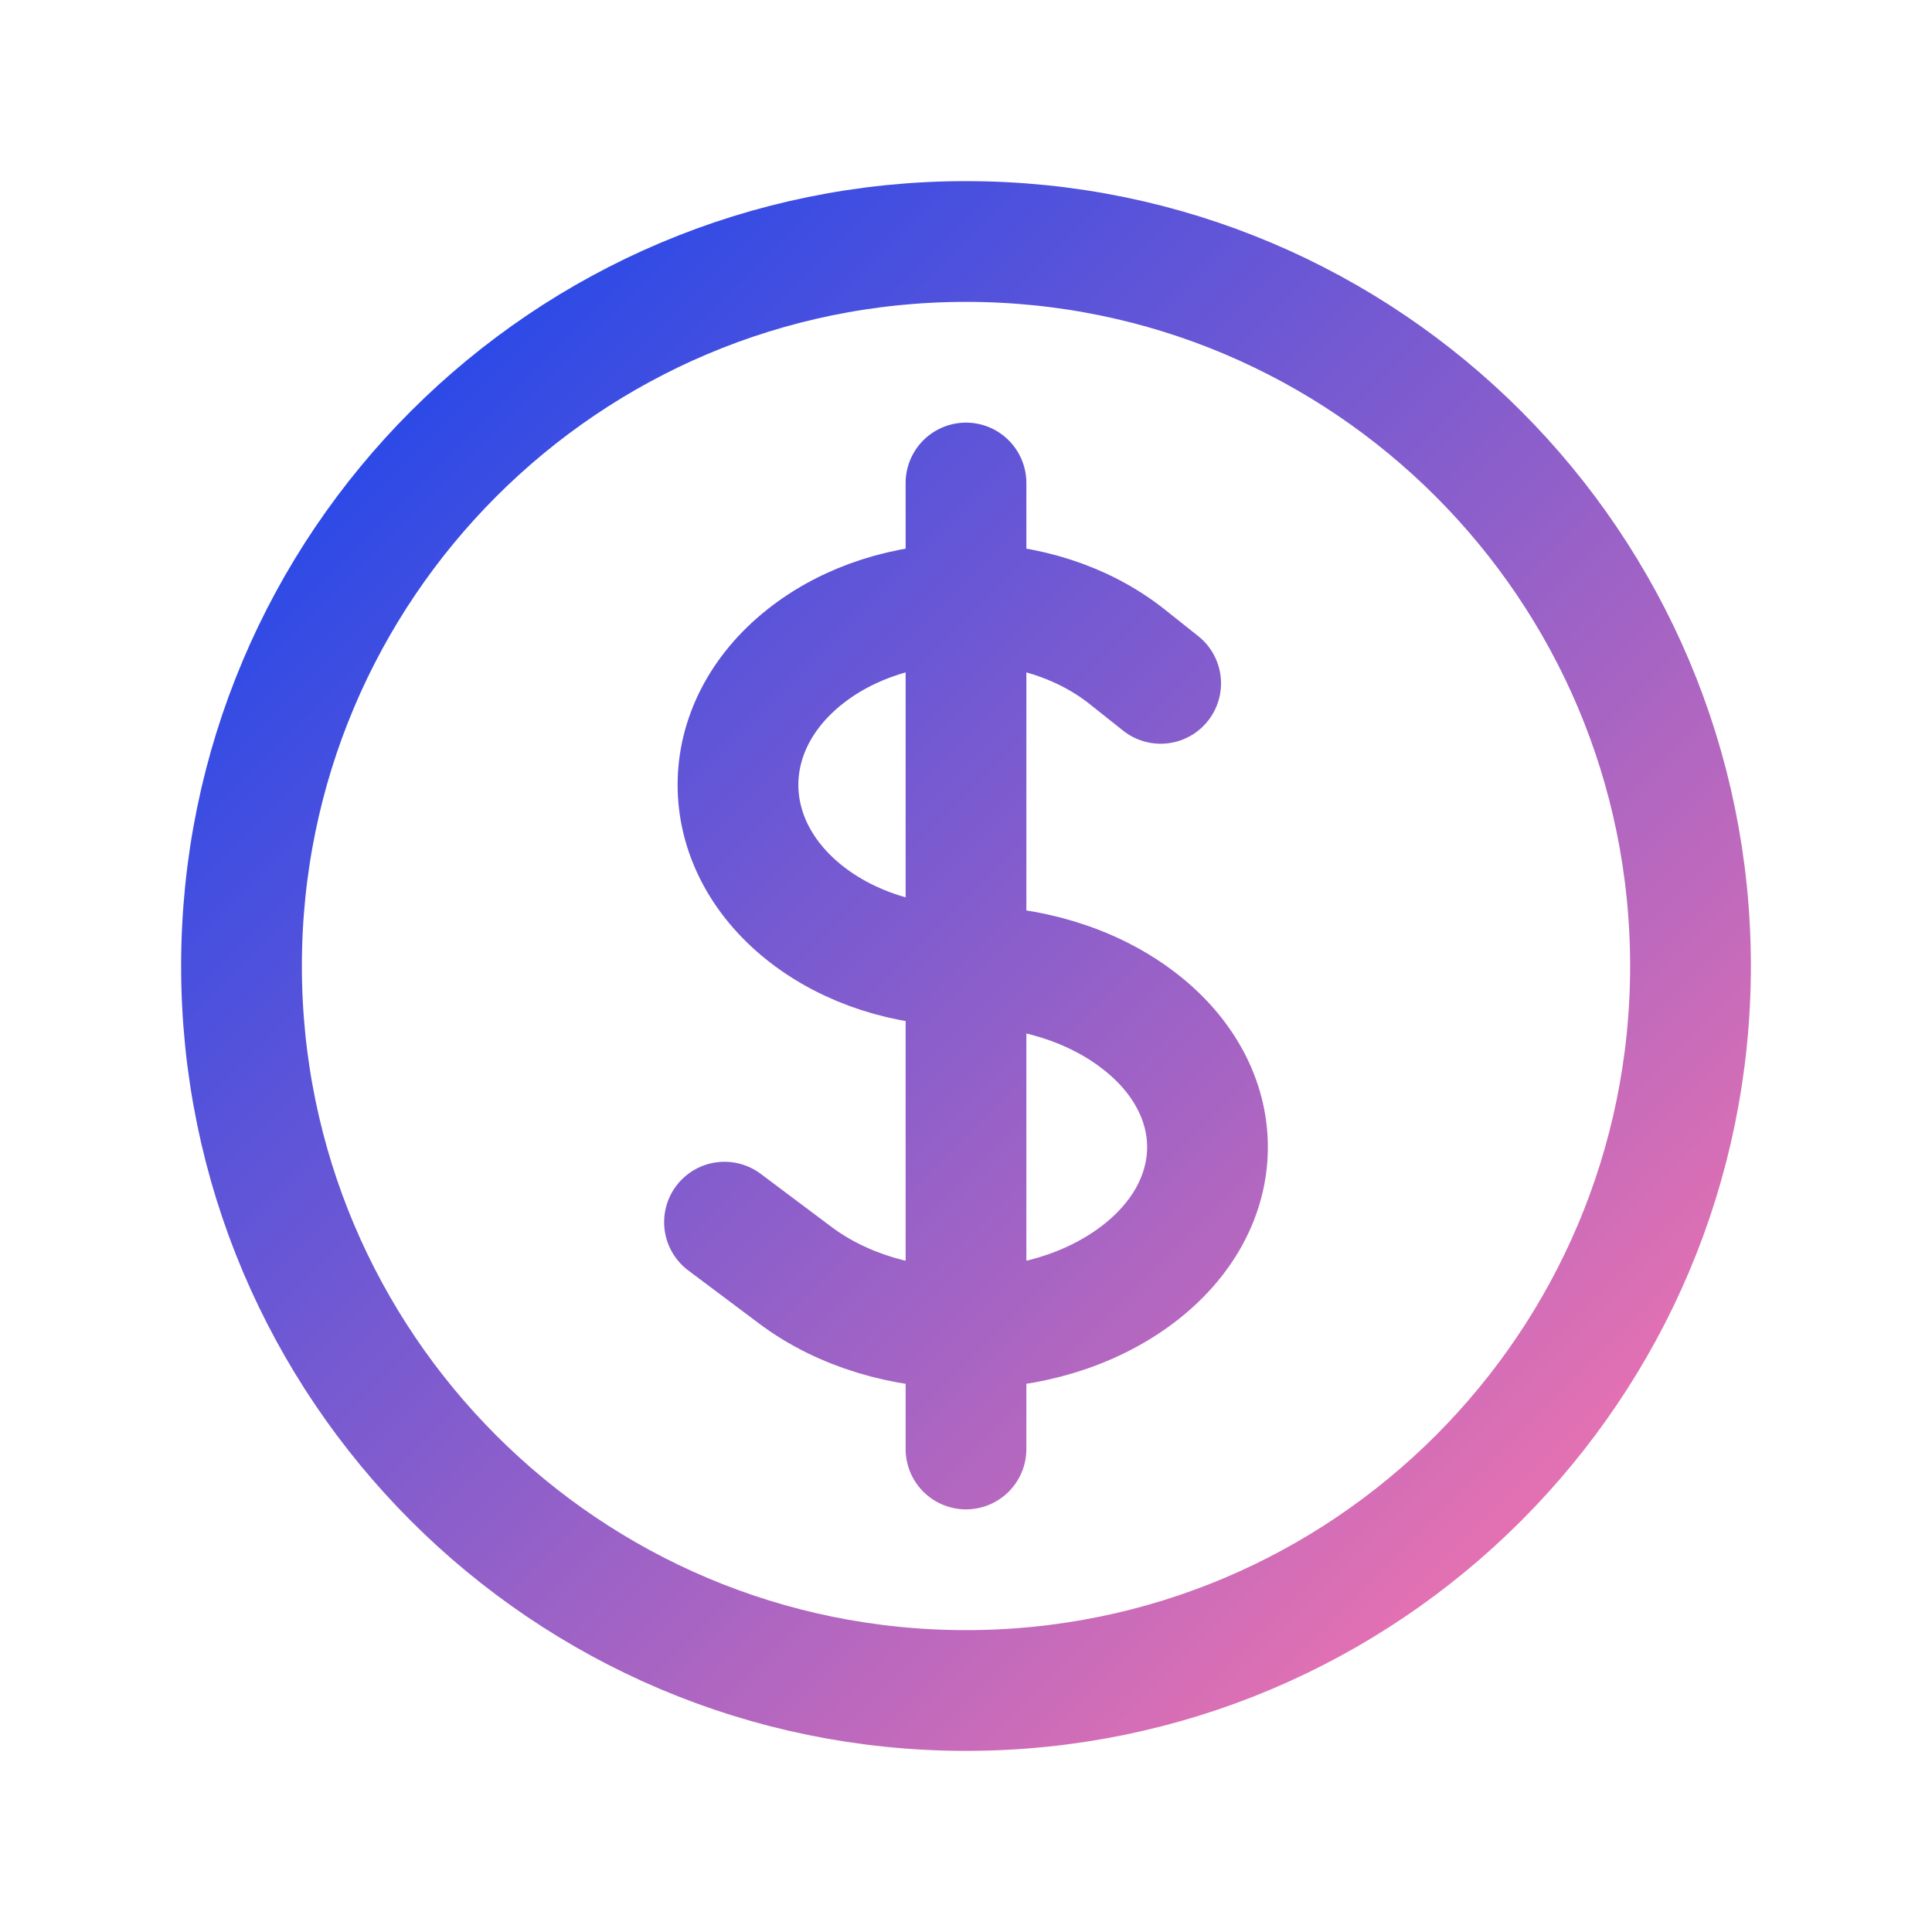
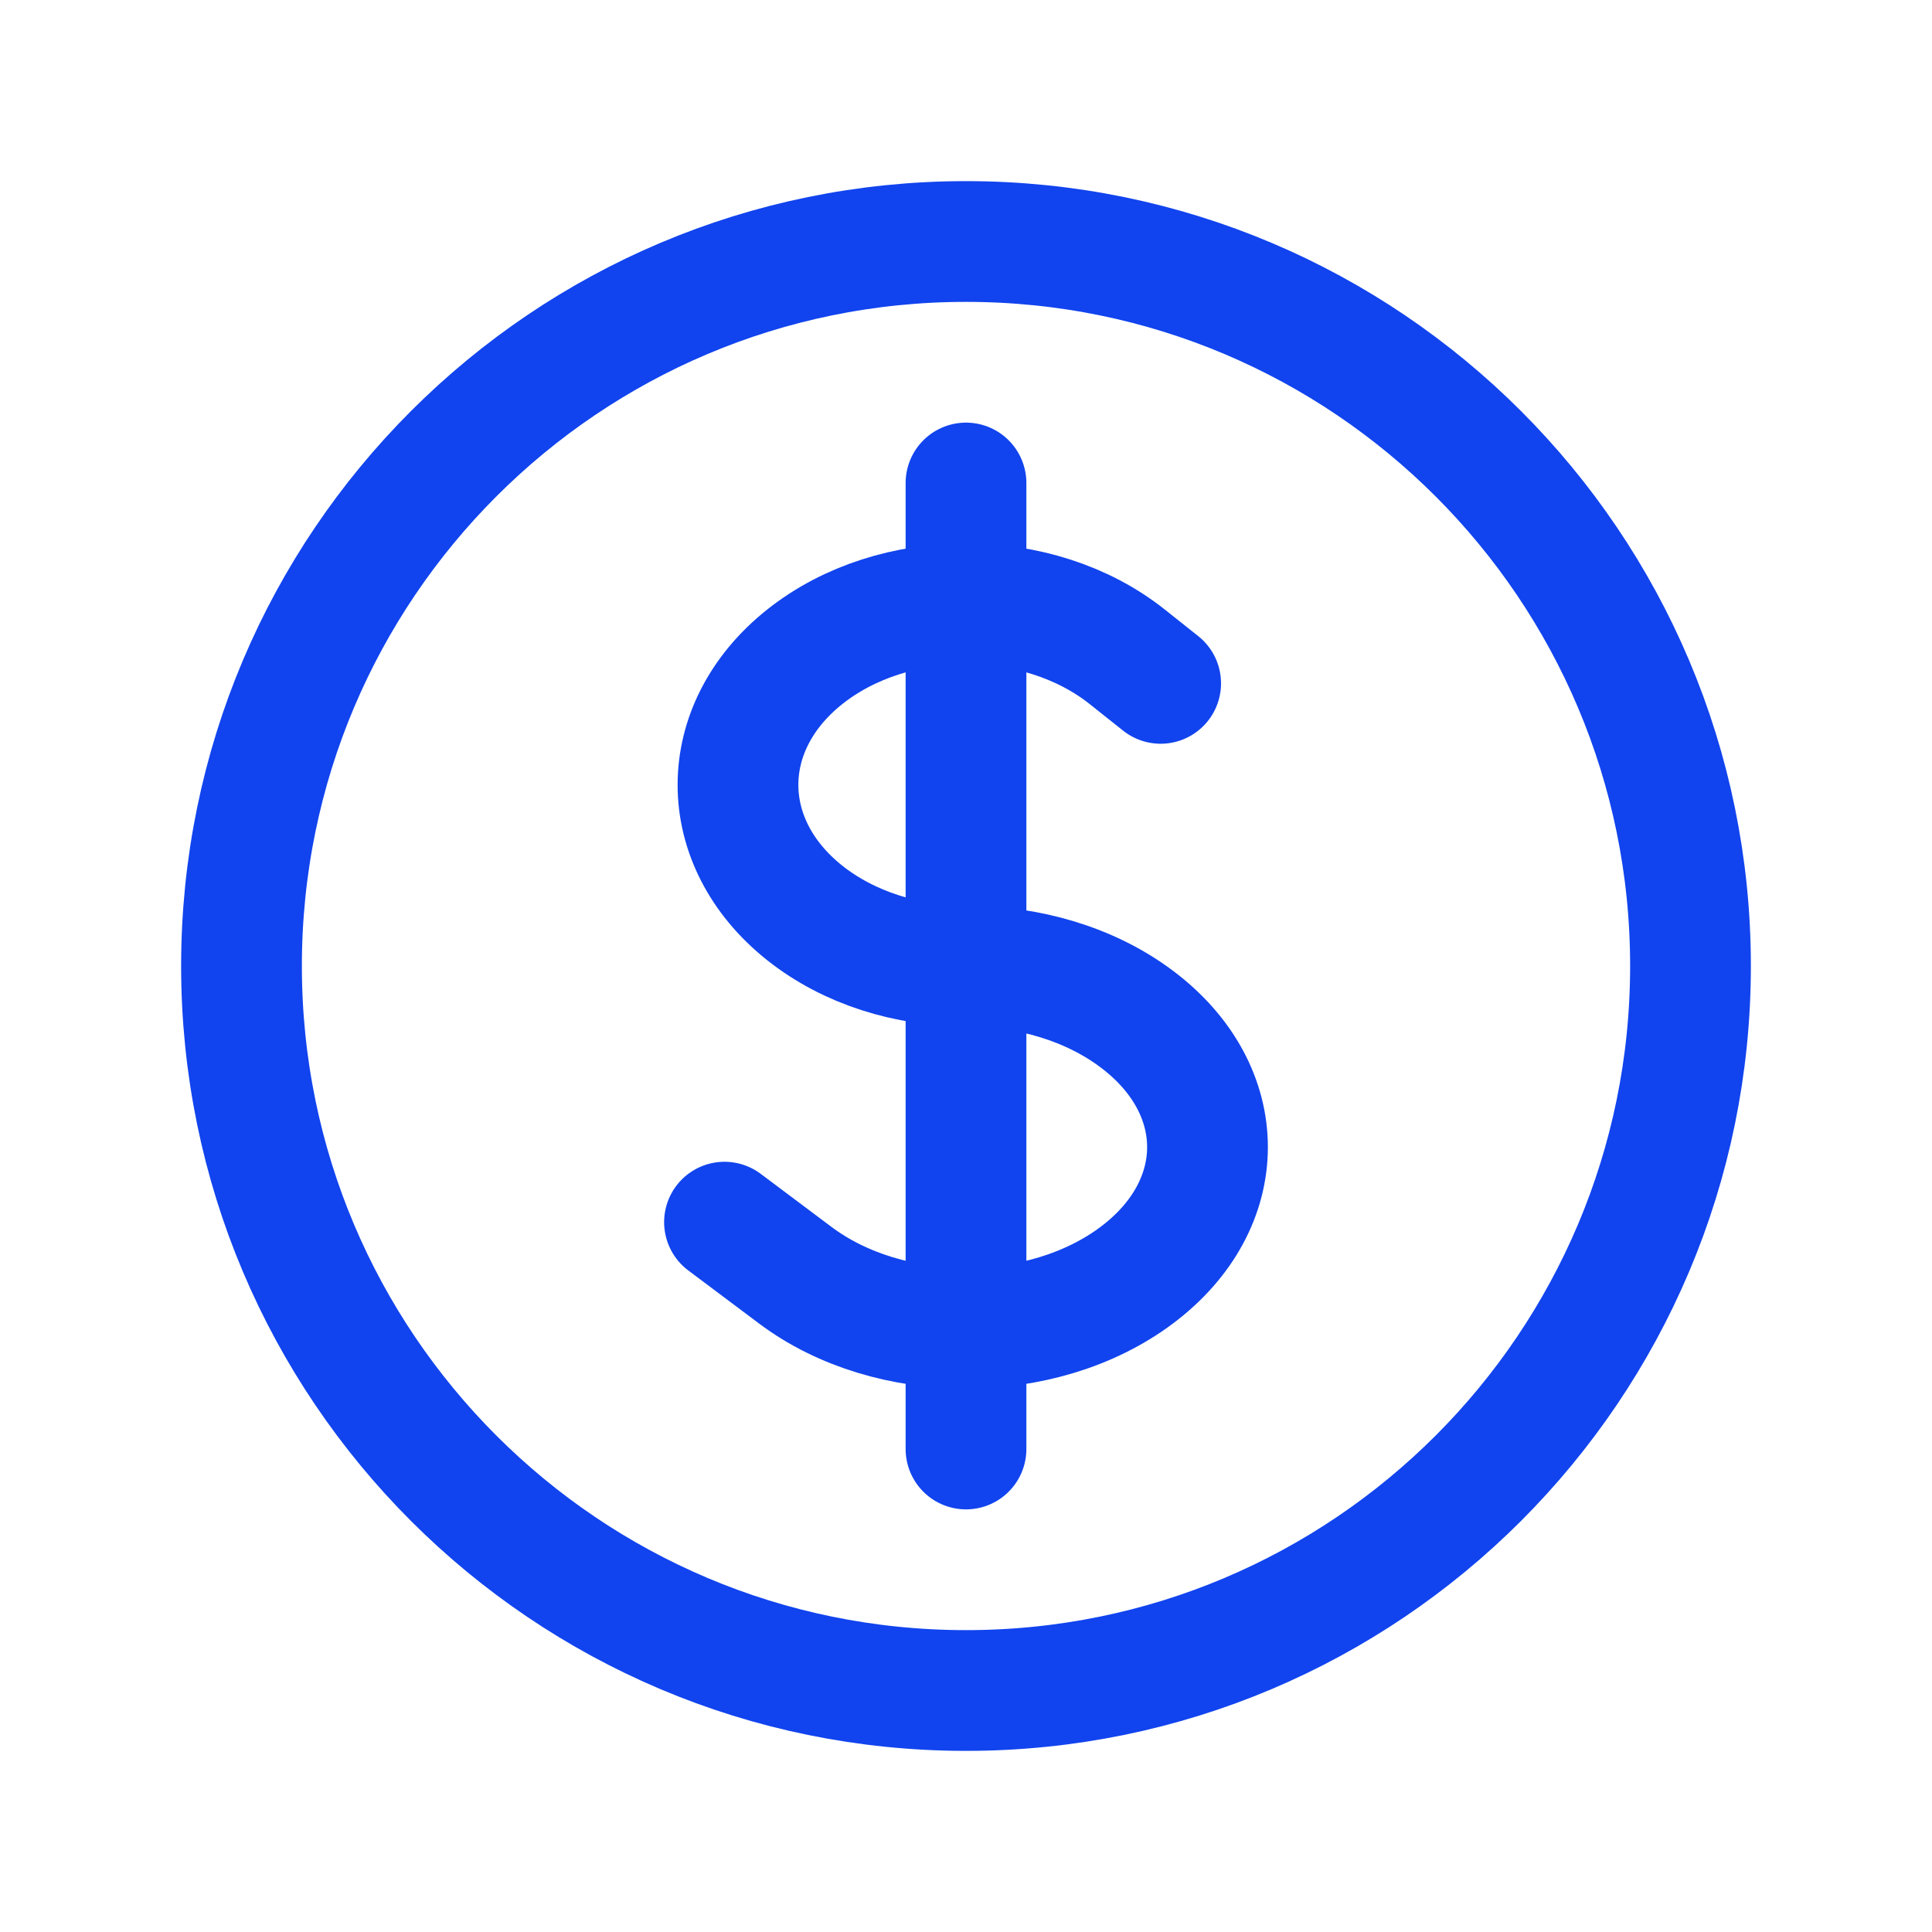
<svg xmlns="http://www.w3.org/2000/svg" viewBox="0 0 24 24" fill="none" stroke-width="1.5">
-   <defs>
-     <linearGradient id="brand-gradient" x1="0%" y1="0%" x2="100%" y2="100%">
-       <stop offset="0%" stop-color="#1144ee" />
-       <stop offset="100%" stop-color="#ff77aa" />
-     </linearGradient>
-   </defs>
-   <path stroke="url(#brand-gradient)" stroke-linecap="round" stroke-linejoin="round" d="M12 6v12m-3-2.818.879.659c1.171.879 3.07.879 4.242 0 1.172-.879 1.172-2.303 0-3.182C13.536 12.219 12.768 12 12 12c-.725 0-1.45-.22-2.003-.659-1.106-.879-1.106-2.303 0-3.182s2.9-.879 4.006 0l.415.33M21 12a9 9 0 1 1-18 0 9 9 0 0 1 18 0Z" />
+   <path stroke="#1144ee" stroke-linecap="round" stroke-linejoin="round" d="M12 6v12m-3-2.818.879.659c1.171.879 3.07.879 4.242 0 1.172-.879 1.172-2.303 0-3.182C13.536 12.219 12.768 12 12 12c-.725 0-1.45-.22-2.003-.659-1.106-.879-1.106-2.303 0-3.182s2.9-.879 4.006 0l.415.33M21 12a9 9 0 1 1-18 0 9 9 0 0 1 18 0Z" />
</svg>
